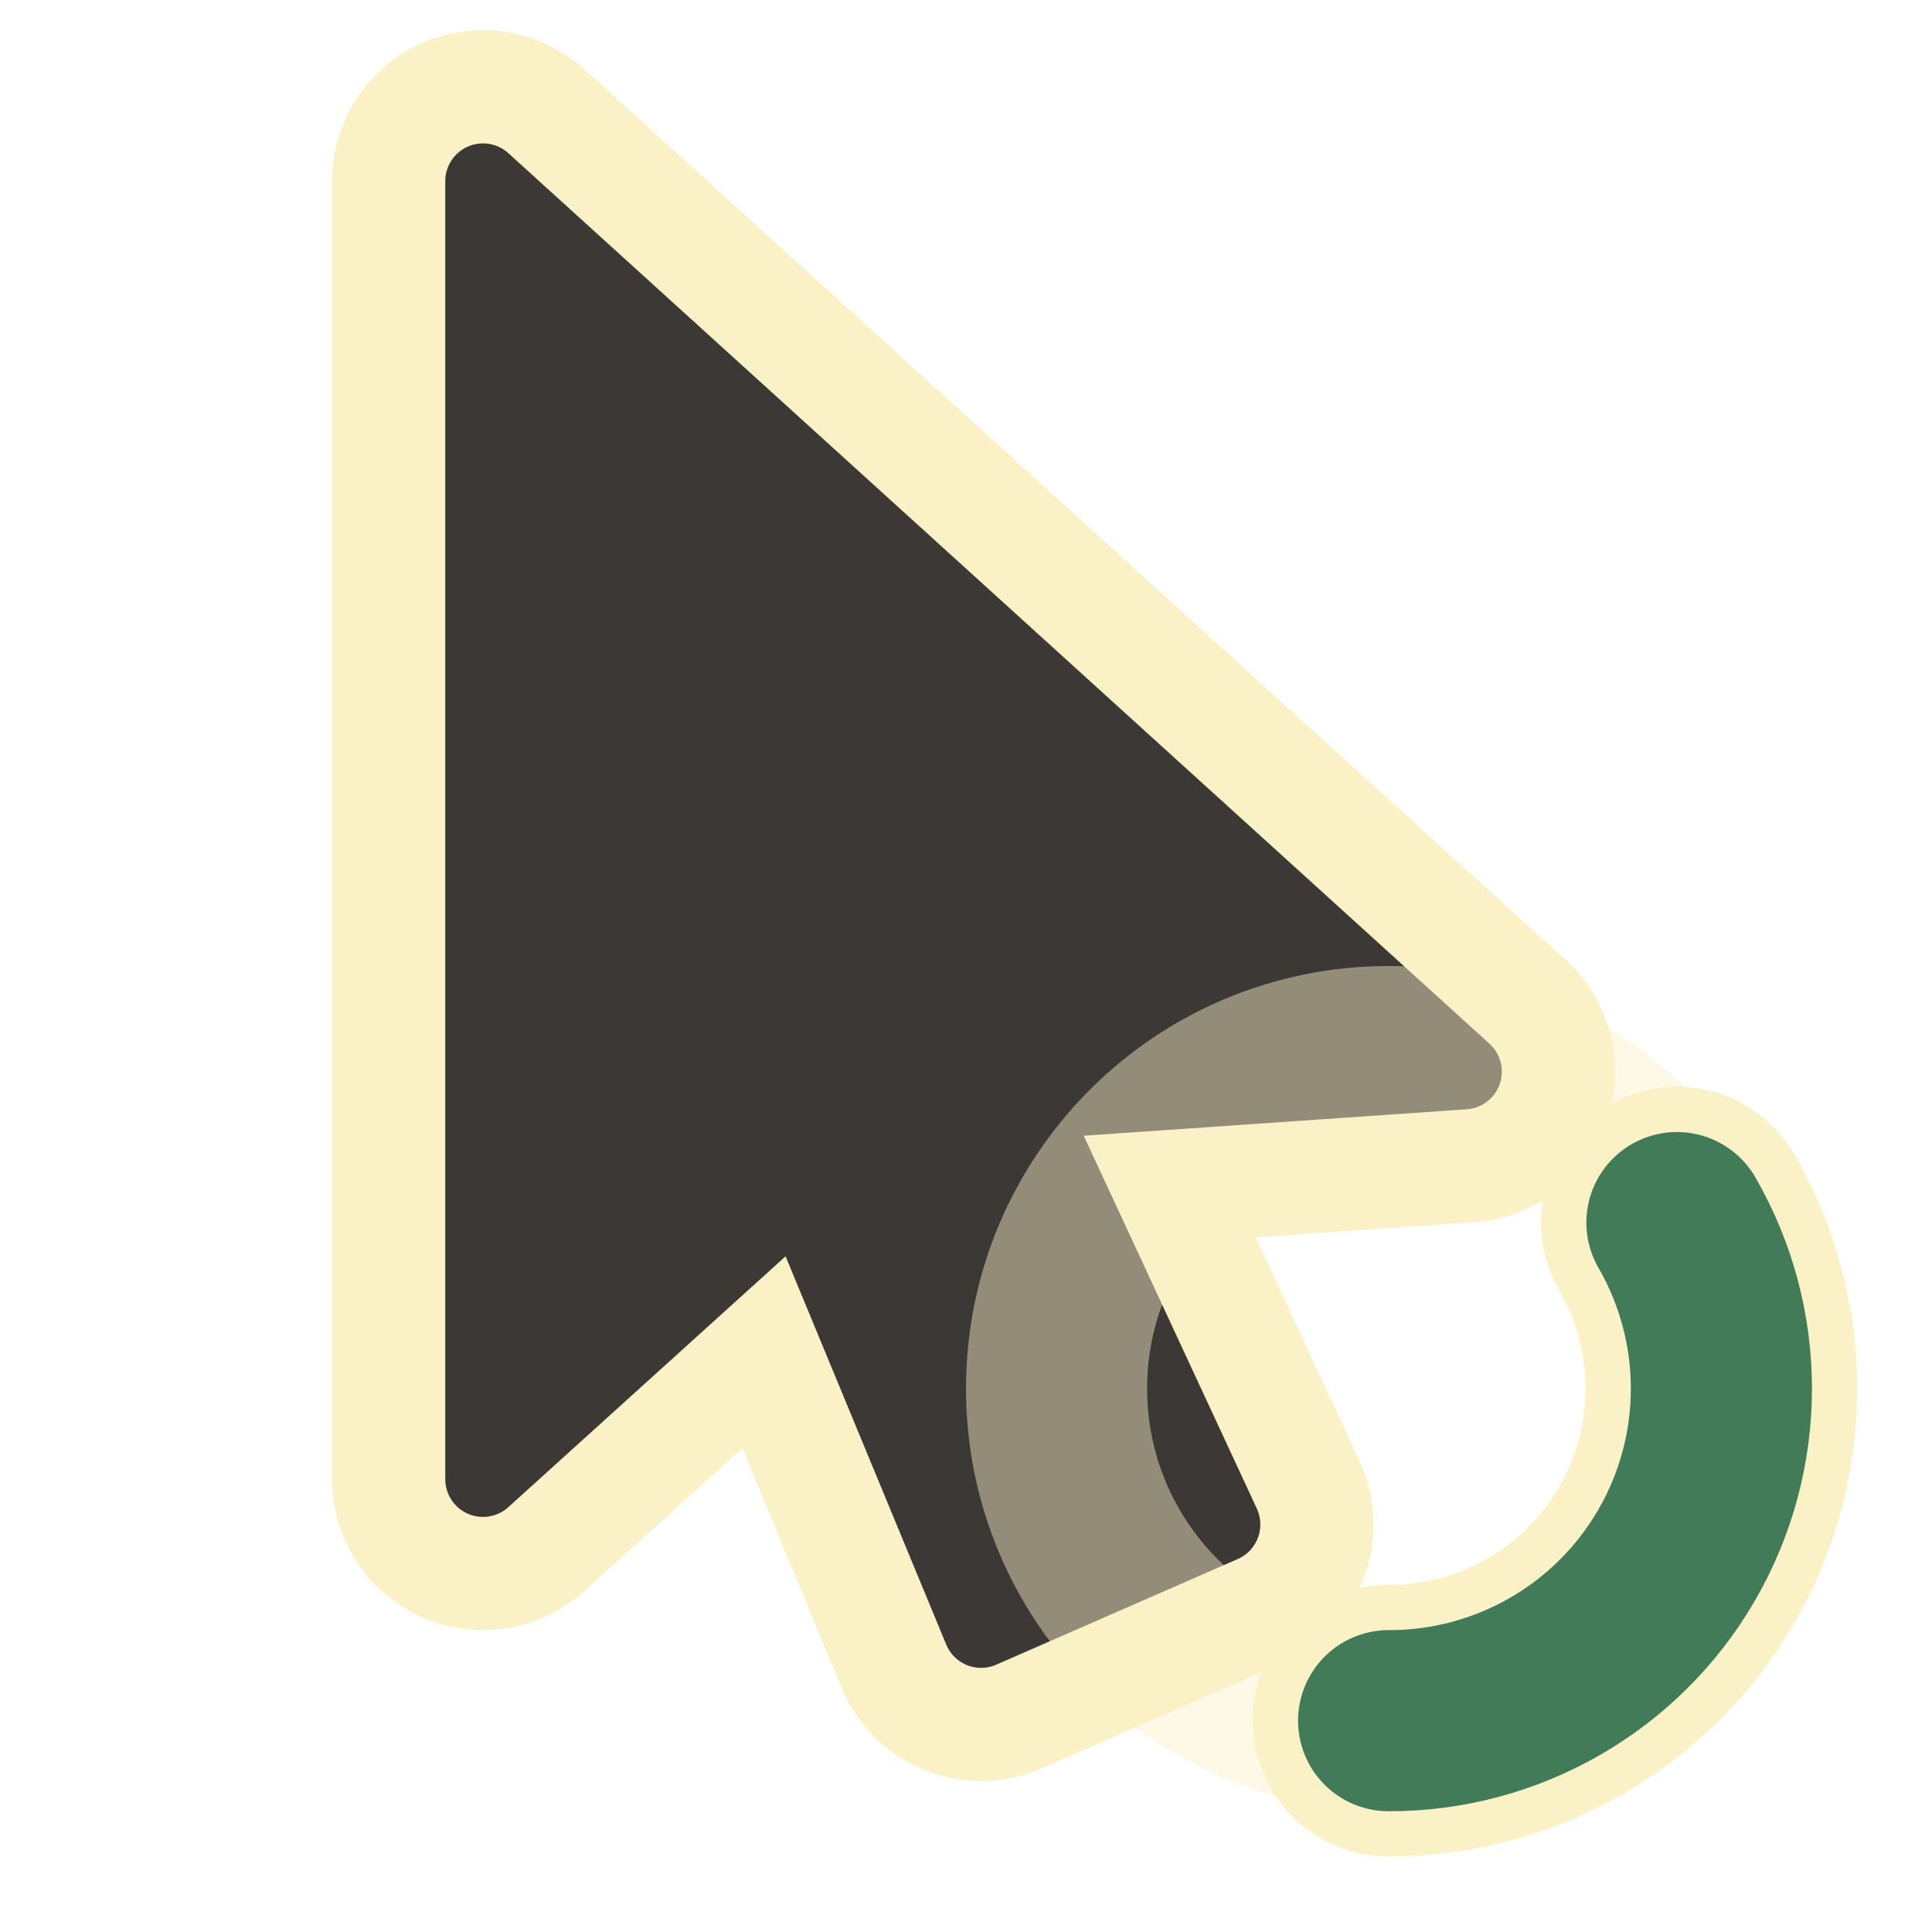
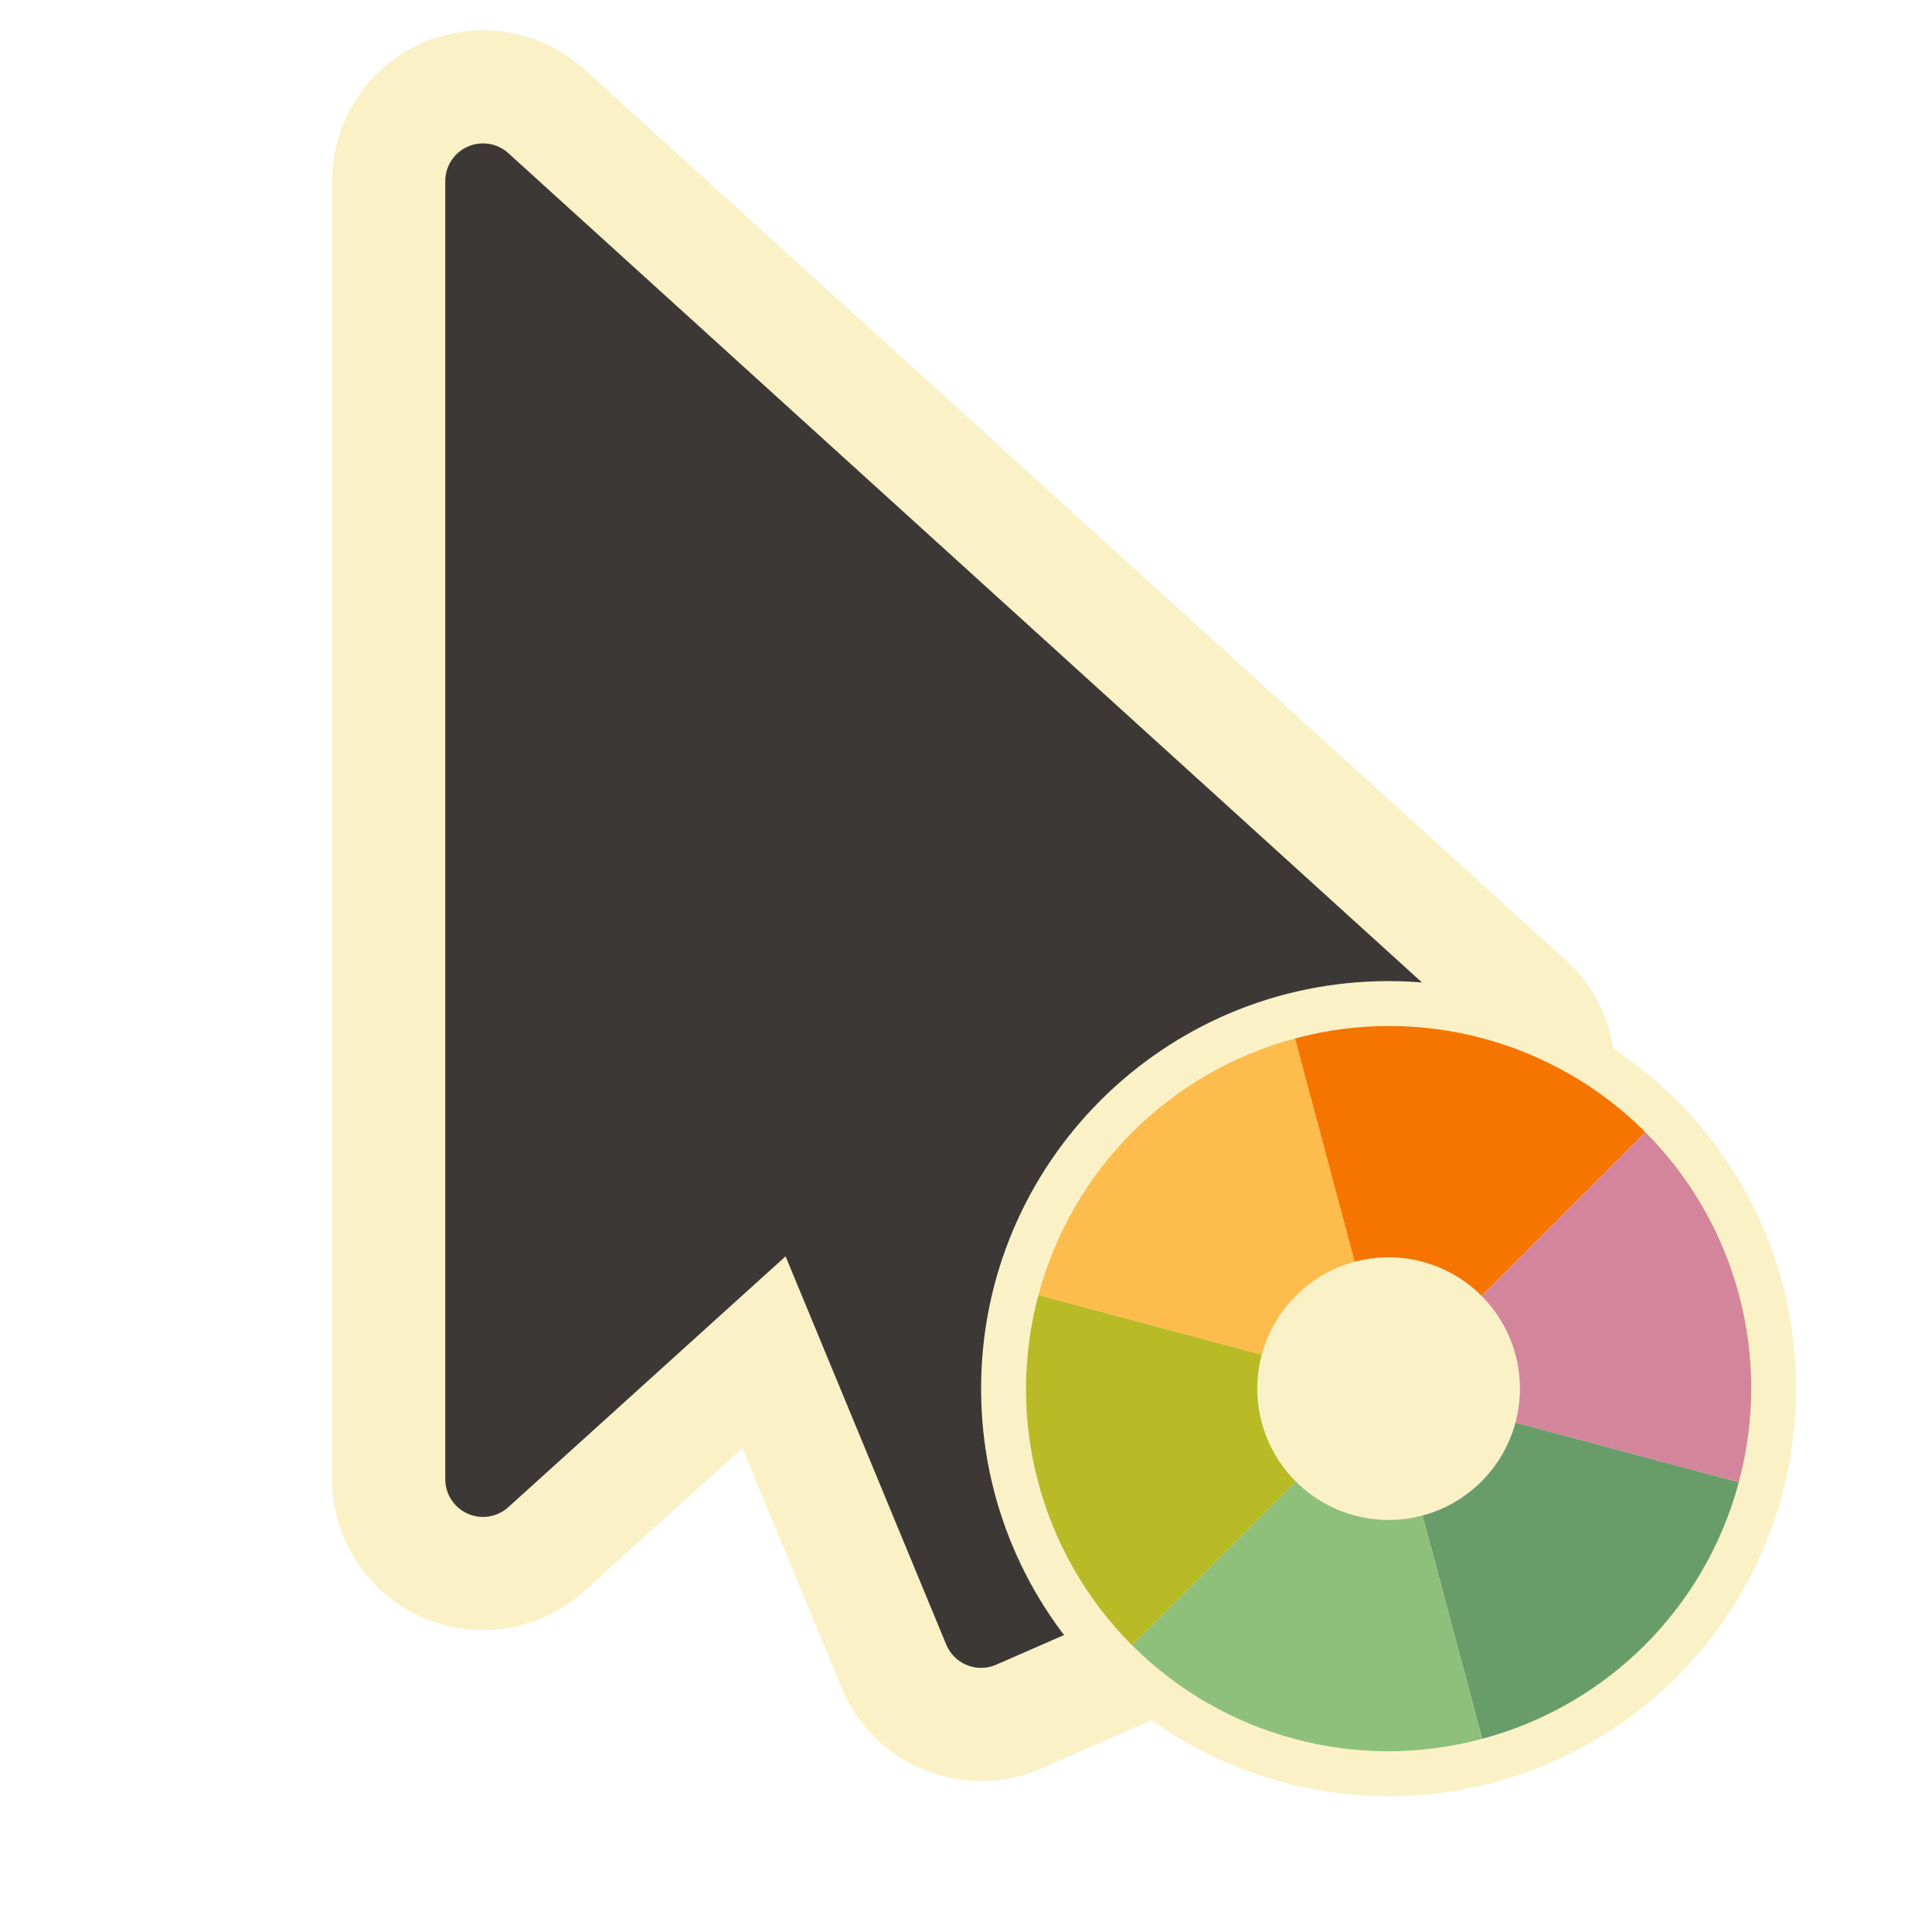
<svg xmlns="http://www.w3.org/2000/svg" viewBox="0 0 128 128" width="128" height="128">
  <path d="M 32 12 L 32 98 L 53 79 L 65 108 L 81 101 L 68 73 L 97 71 Z" fill="#fbf1c7" stroke="#fbf1c7" stroke-width="20" stroke-linejoin="round" stroke-linecap="round" />
  <path d="M 32 12 L 32 98 L 53 79 L 65 108 L 81 101 L 68 73 L 97 71 Z" fill="#3c3836" stroke="#3c3836" stroke-width="5" stroke-linejoin="round" stroke-linecap="round" />
-   <circle cx="92" cy="92" r="22" fill="none" stroke="#fbf1c7" stroke-width="12" opacity="0.45" />
-   <path d="M 111.1 81.0 A 22 22 0 0 1 92.0 114.0" fill="none" stroke="#fbf1c7" stroke-width="18" stroke-linecap="round" />
-   <path d="M 111.1 81.0 A 22 22 0 0 1 92.0 114.0" fill="none" stroke="#427b58" stroke-width="12" stroke-linecap="round" />
+   <circle cx="92" cy="92" r="27" fill="#fbf1c7" />
+   <path d="M 92 92 L 115.2 98.2 A 24 24 0 0 1 98.2 115.2 Z" fill="#689d6a" />
+   <path d="M 92 92 L 98.2 115.2 A 24 24 0 0 1 75.0 109.0 Z" fill="#8ec07c" />
+   <path d="M 92 92 L 75.0 109.0 A 24 24 0 0 1 68.8 85.8 Z" fill="#b8bb26" />
+   <path d="M 92 92 L 68.8 85.8 A 24 24 0 0 1 85.8 68.8 Z" fill="#fdbc4b" />
+   <path d="M 92 92 L 85.8 68.8 A 24 24 0 0 1 109.0 75.0 Z" fill="#f67400" />
+   <path d="M 92 92 L 109.0 75.0 A 24 24 0 0 1 115.2 98.2 Z" fill="#d3869b" />
+   <circle cx="92" cy="92" r="6.7" fill="#fbf1c7" stroke="#fbf1c7" stroke-width="4" />
</svg>
